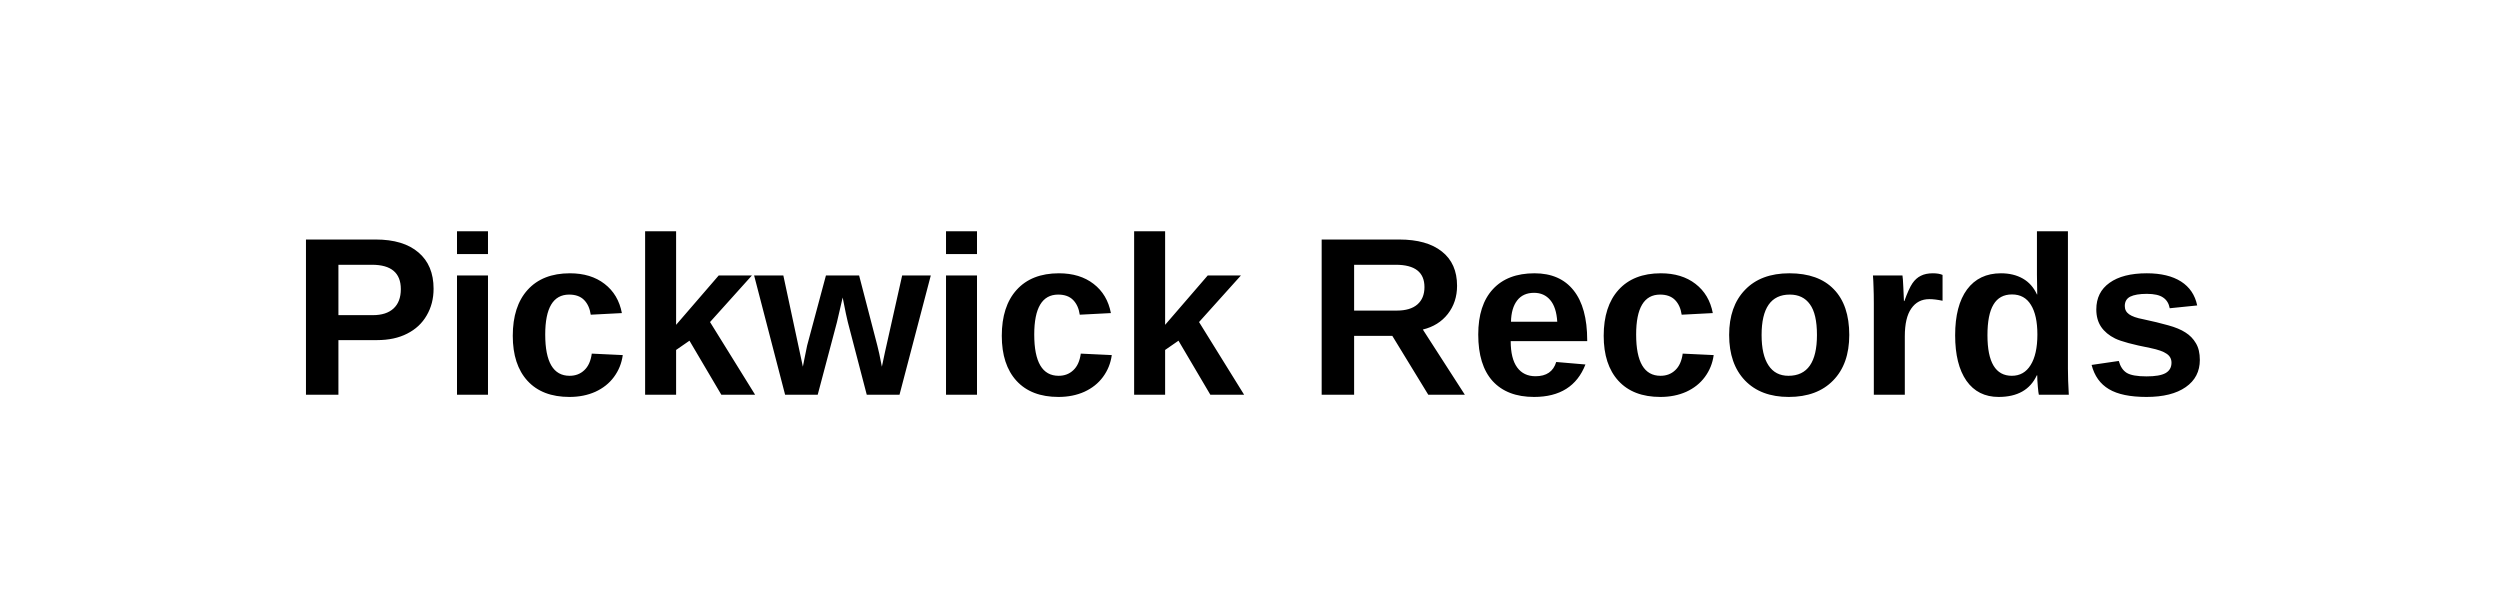
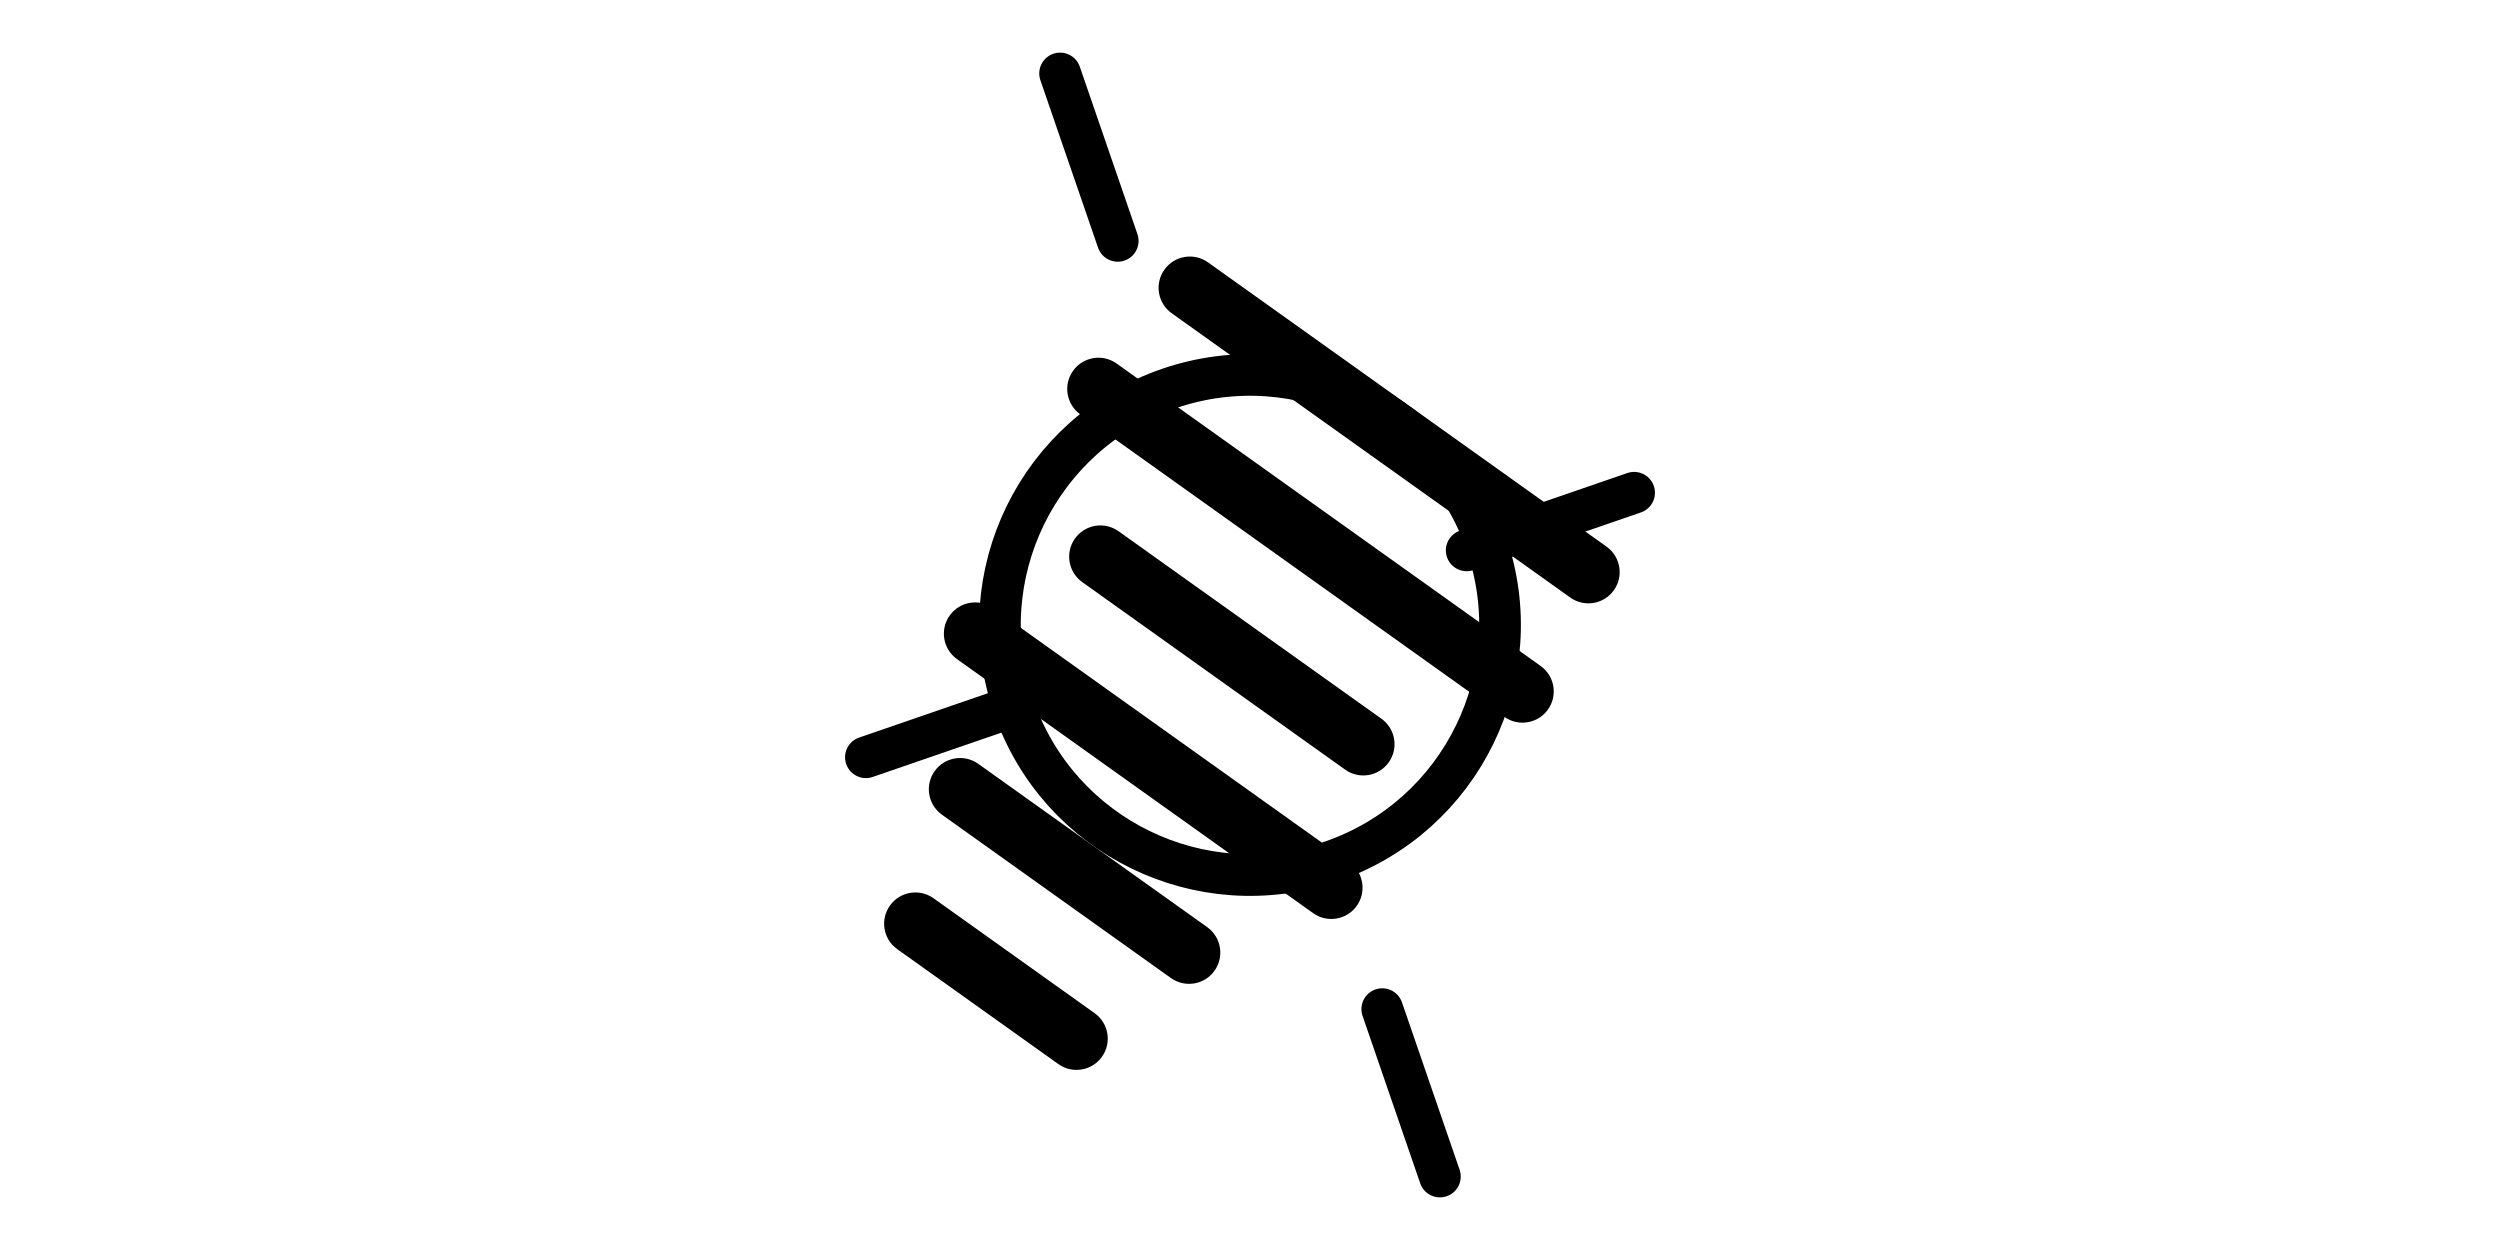
- <svg xmlns="http://www.w3.org/2000/svg" viewBox="0 0 266 64" role="img" aria-labelledby="title">
-   <text x="133" y="42" text-anchor="middle" font-family="Arial, Helvetica, sans-serif" font-size="24" font-weight="700" letter-spacing="0">Pickwick Records</text>
+ <svg xmlns="http://www.w3.org/2000/svg" viewBox="0 0 240 120" role="img" aria-labelledby="title">
+   <g fill="none" stroke="currentColor" stroke-width="4" stroke-linecap="round" stroke-linejoin="round" transform="rotate(71 120 60)">
+     <circle cx="120" cy="60" r="24" />
+     <path d="M120 21v17M120 82v17M81 60H64M176 60h-17" />
+   </g>
+   <g fill="currentColor" transform="rotate(35.5 120 60)">
+     <rect x="93.5" y="34" width="53" height="6" rx="3" />
+     <rect x="92" y="47" width="56" height="6" rx="3" />
+     <rect x="101.5" y="60" width="37" height="6" rx="3" />
+     <rect x="96" y="73" width="48" height="6" rx="3" />
+     <rect x="103.5" y="86" width="33" height="6" rx="3" />
+     <rect x="107.5" y="99" width="25" height="6" rx="3" />
+   </g>
</svg>
